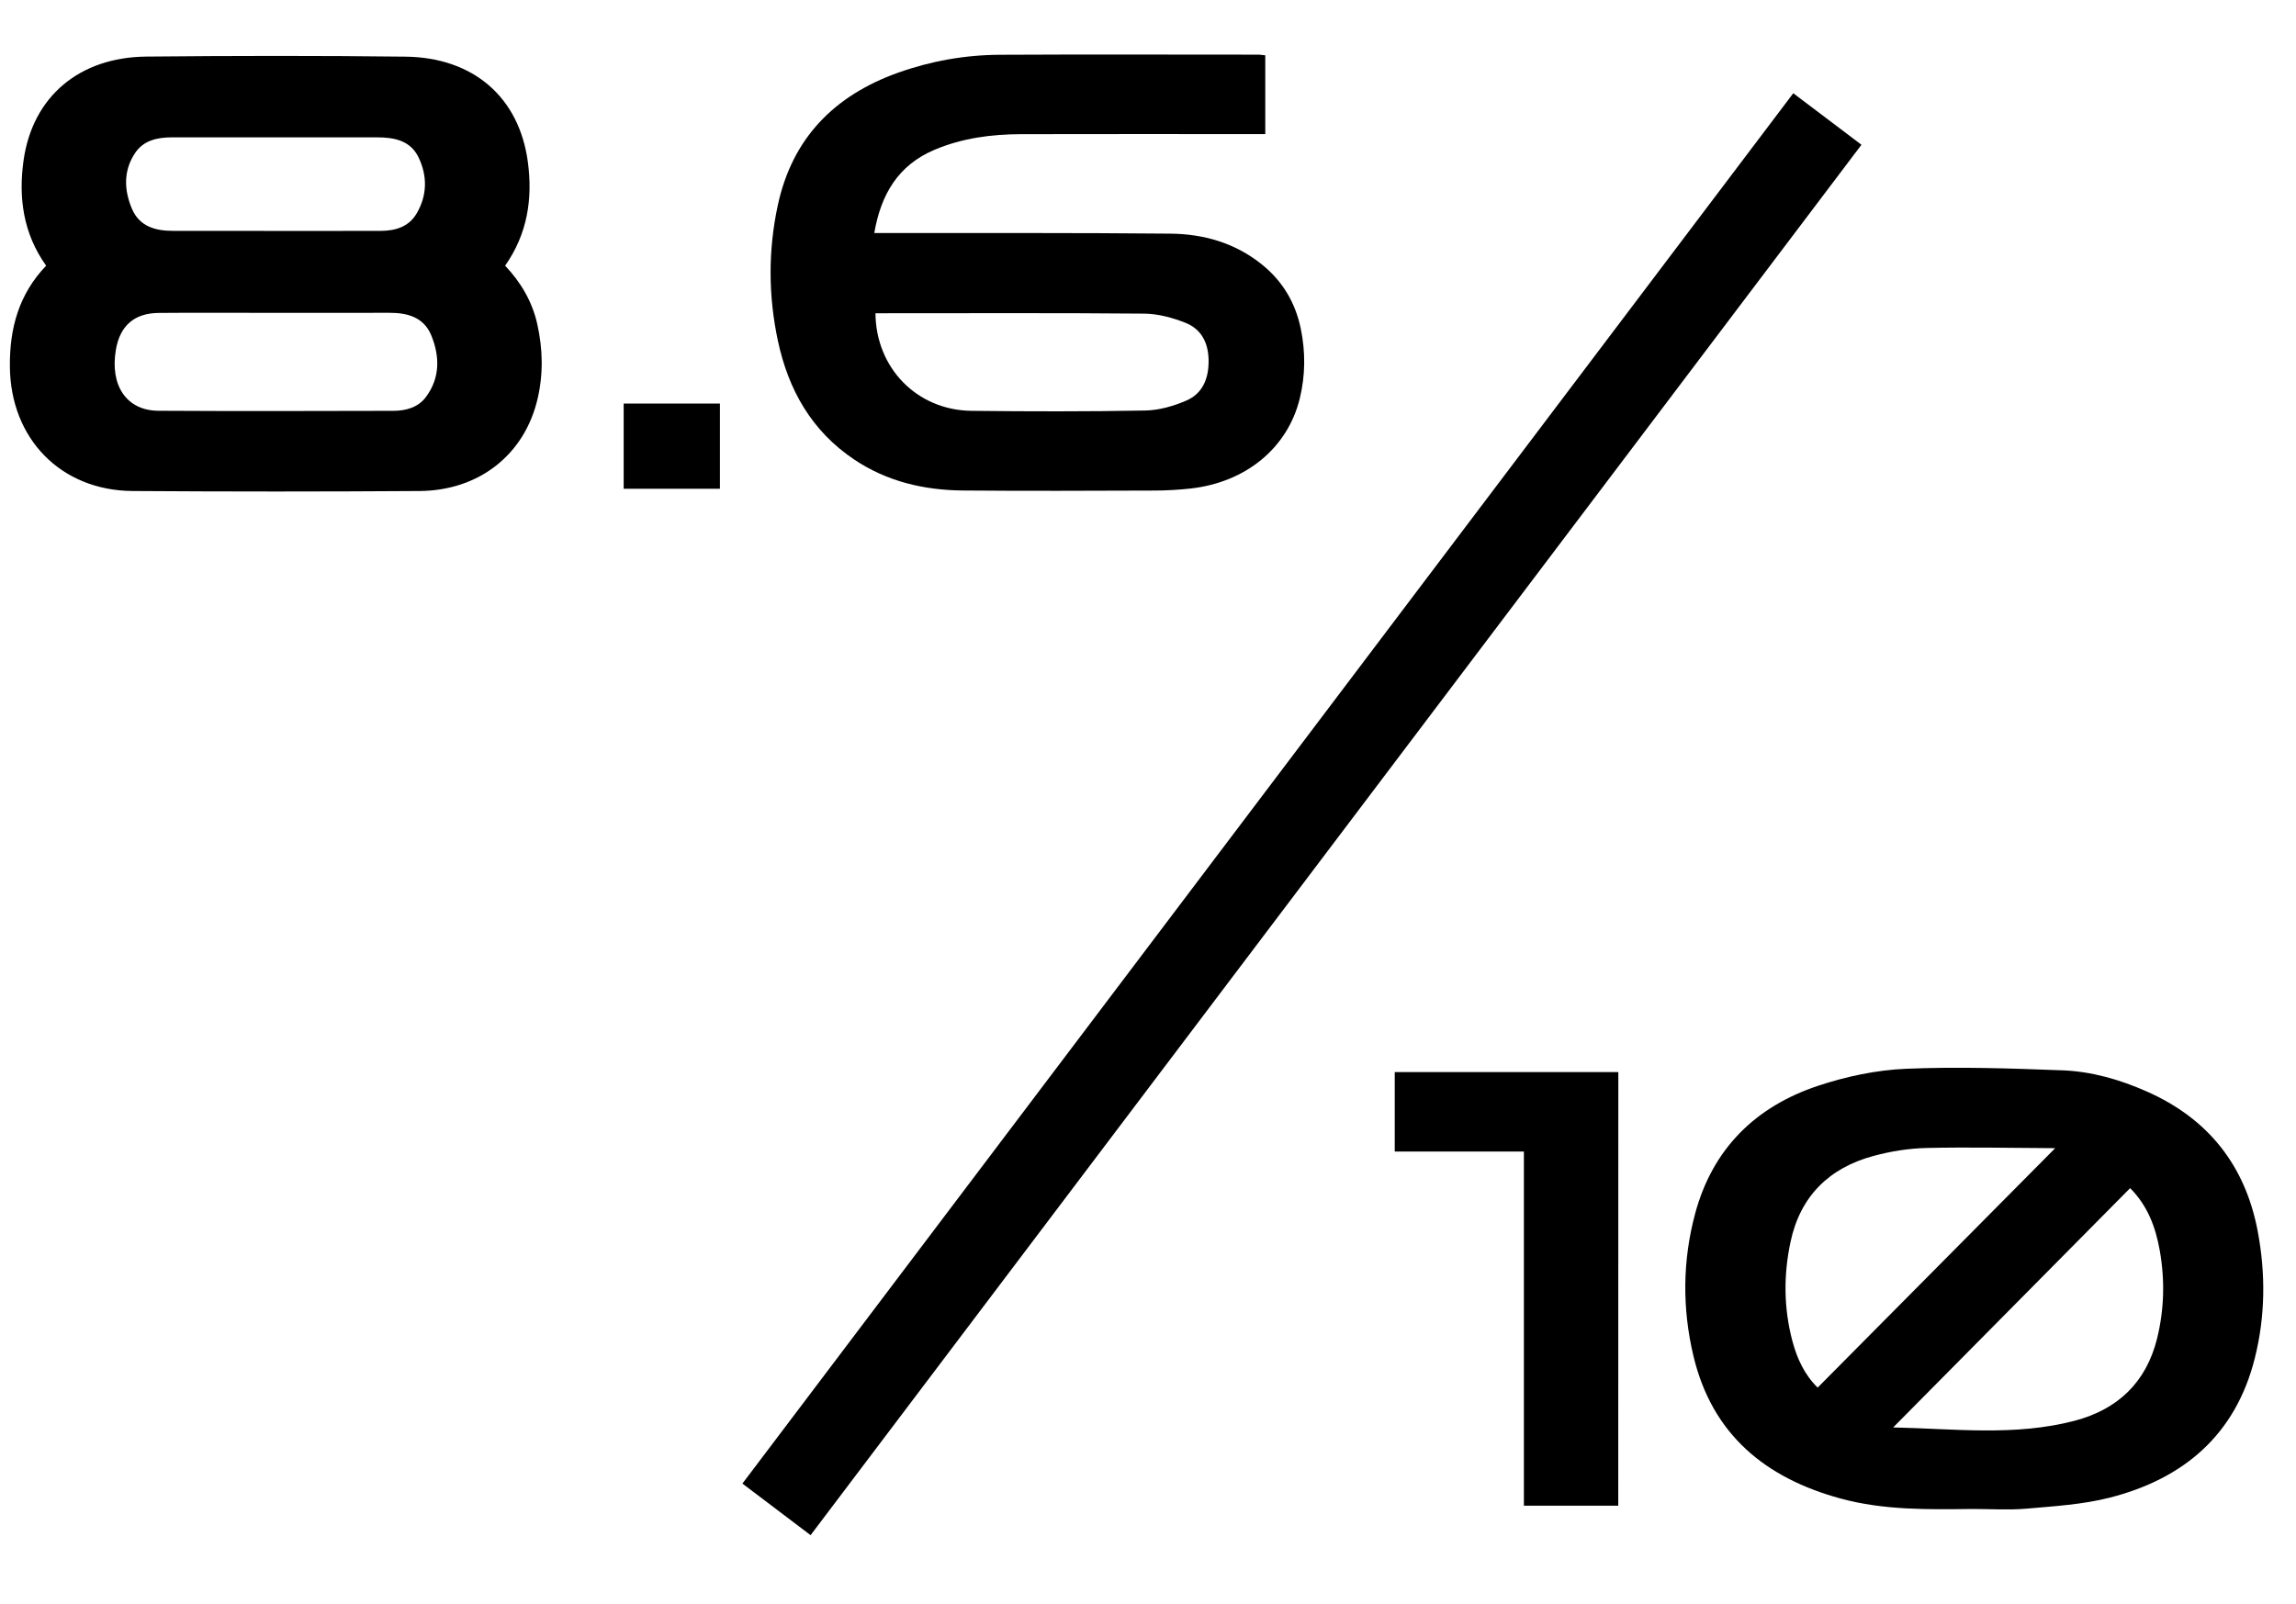
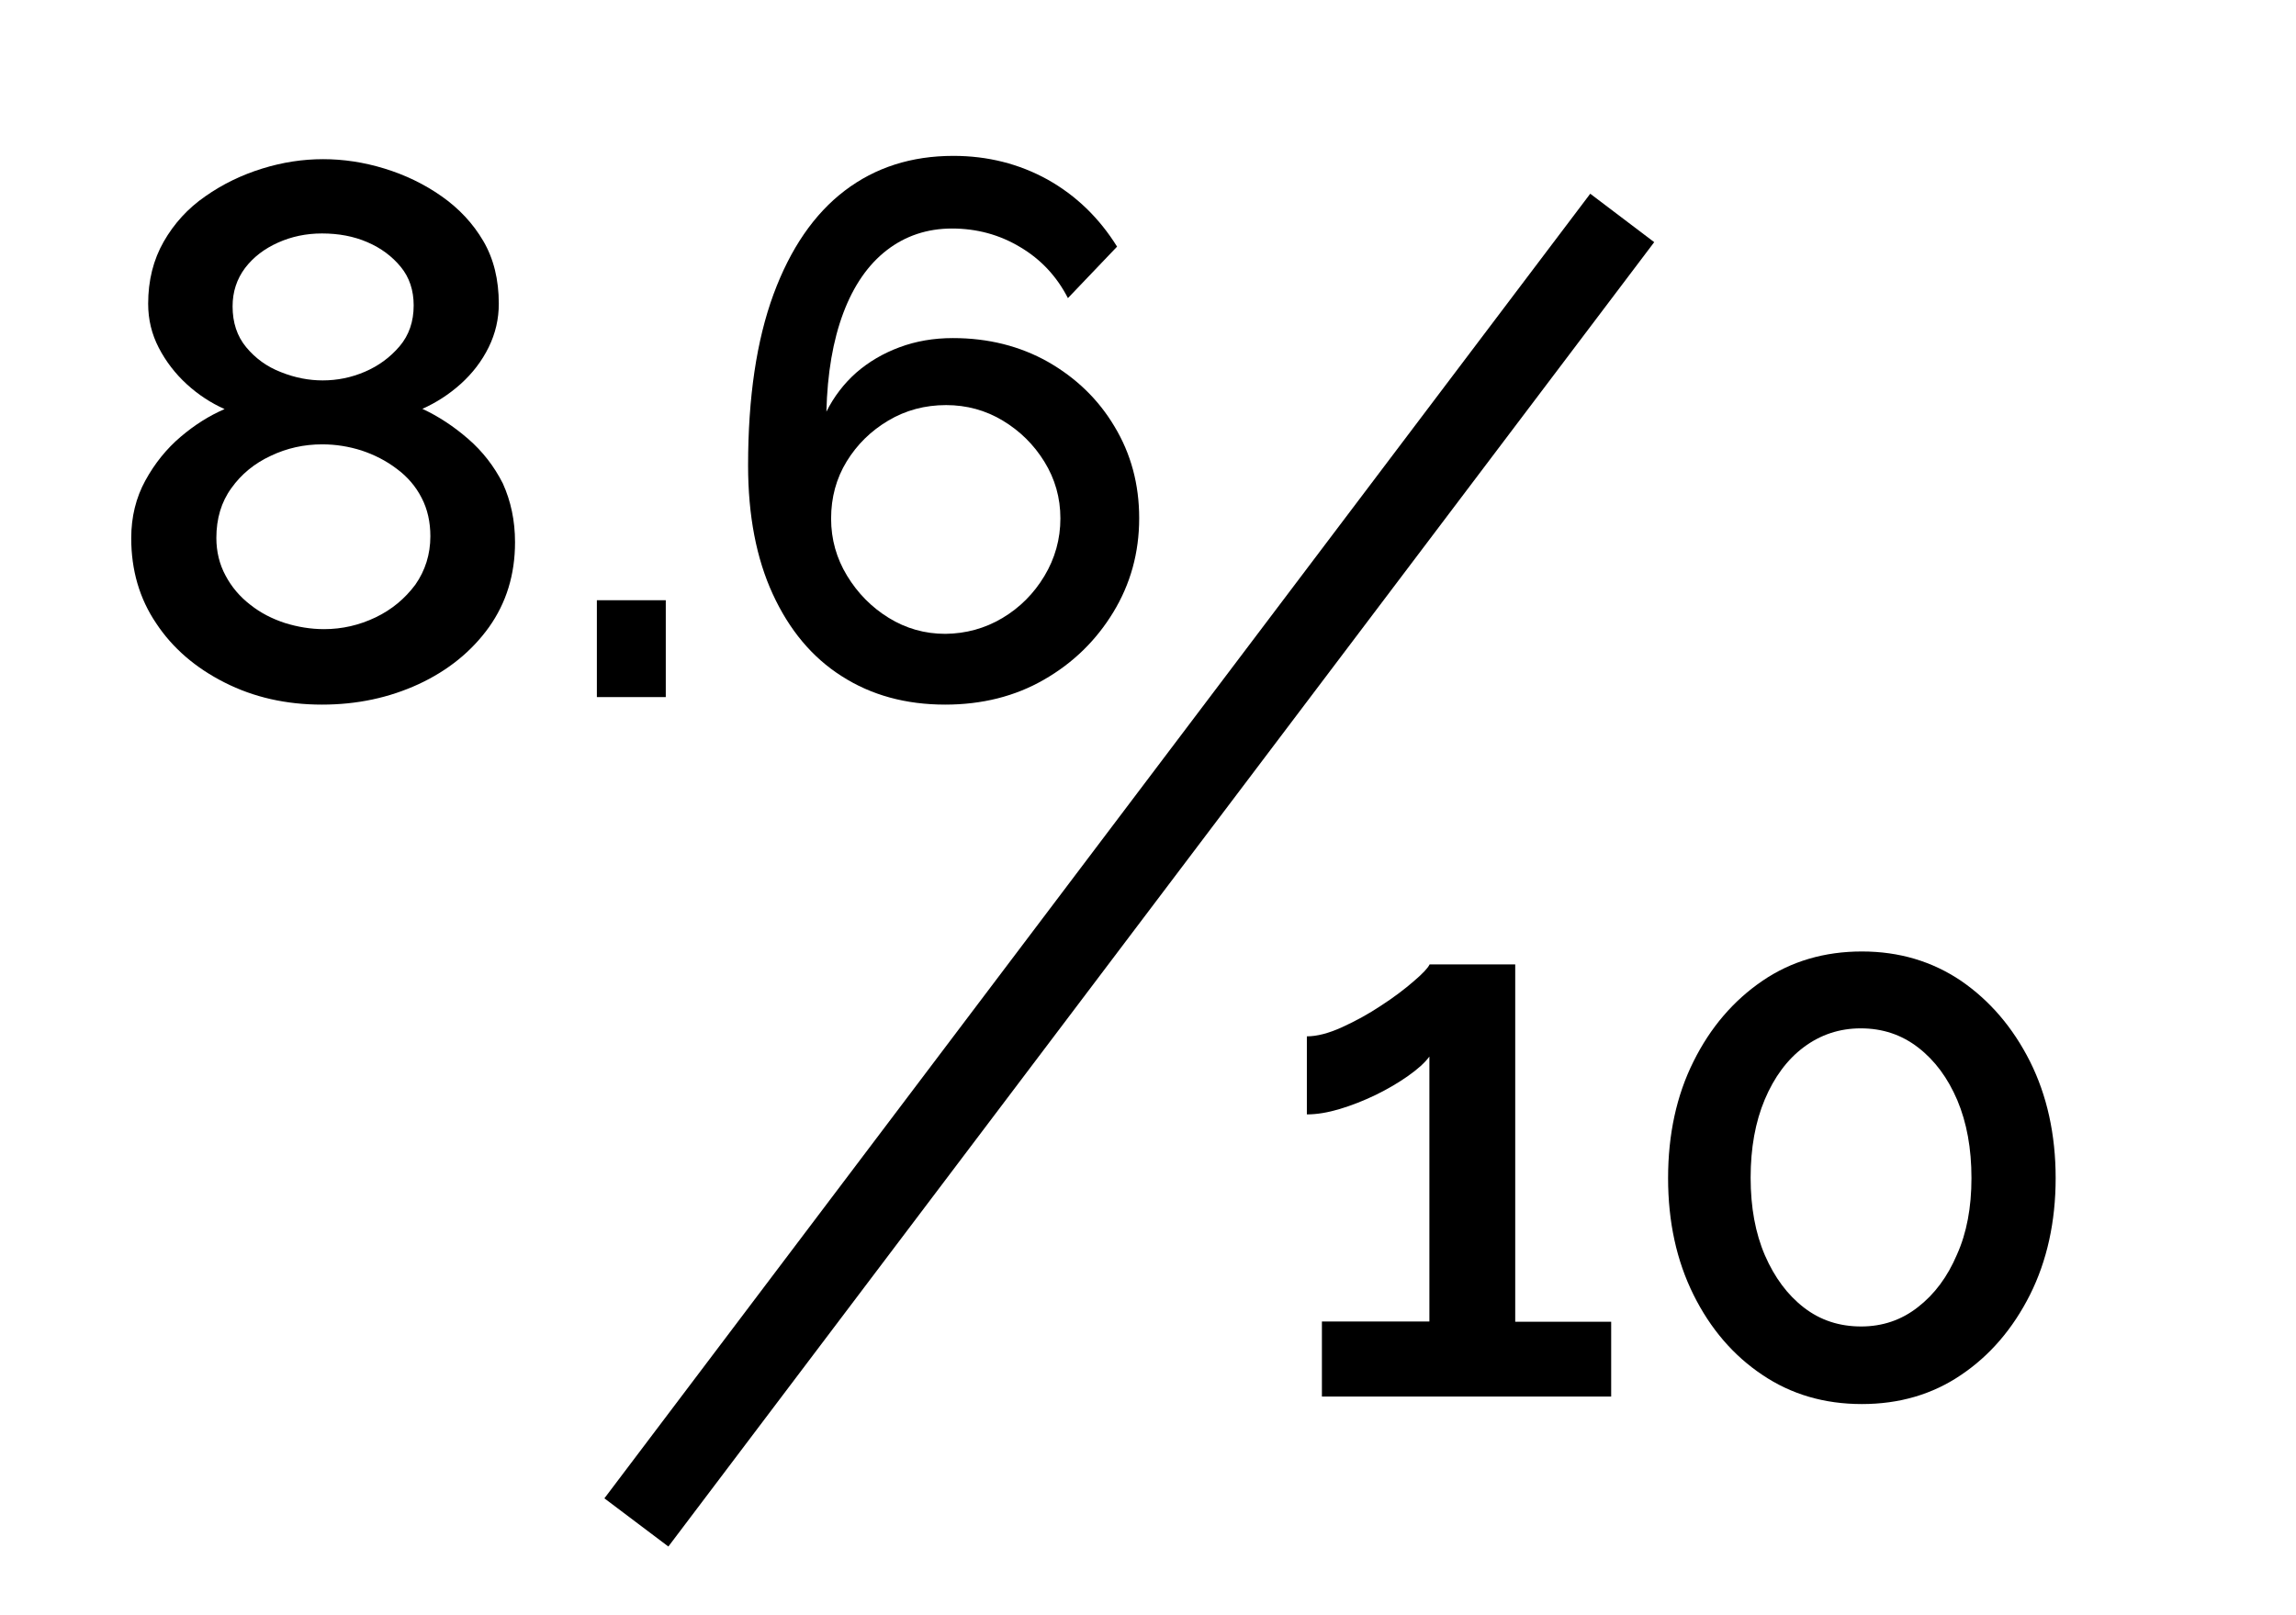
- <svg xmlns="http://www.w3.org/2000/svg" version="1.1" id="Layer_1" x="0px" y="0px" viewBox="0 0 353.27 246.83" style="enable-background:new 0 0 353.27 246.83;" xml:space="preserve">
+ <svg xmlns="http://www.w3.org/2000/svg" version="1.1" id="Layer_1" x="0px" y="0px" viewBox="0 0 976.3 686.8" style="enable-background:new 0 0 976.3 686.8;" xml:space="preserve">
  <g>
+     <path d="M676.2,82.4c9.3,7,18,13.6,27.2,20.6C563.6,288,424,472.8,284.2,657.8c-9.1-6.9-17.9-13.5-27.2-20.5   C396.7,452.3,536.3,267.6,676.2,82.4z" />
    <g>
-       <path d="M7.1,40.89c-3.55-4.97-4.28-10.52-3.47-16.24c1.4-9.78,8.56-15.84,18.88-15.94c13.3-0.13,26.6-0.15,39.9,0.01    c10.44,0.13,17.48,6.26,18.81,16.22c0.75,5.61-0.04,11.02-3.5,15.95c2.42,2.56,4.16,5.5,4.94,8.96c0.86,3.82,0.95,7.65,0.07,11.46    c-1.98,8.62-8.98,14.2-18.19,14.26c-14.71,0.1-29.43,0.1-44.14,0C9.33,75.49,1.62,67.5,1.52,56.44    C1.46,50.56,2.89,45.28,7.1,40.89z M42.34,48.15c-5.97,0-11.94-0.04-17.9,0.01c-3.79,0.03-5.98,1.98-6.61,5.67    c-0.94,5.51,1.65,9.36,6.53,9.39c12.06,0.07,24.13,0.04,36.19,0.01c1.91-0.01,3.78-0.52,4.97-2.11c2.21-2.95,2.16-6.26,0.84-9.5    c-1.16-2.82-3.69-3.49-6.51-3.48C54.02,48.16,48.18,48.15,42.34,48.15z M42.46,35.54c5.39,0,10.79,0.01,16.18-0.01    c2.23-0.01,4.26-0.64,5.45-2.65c1.65-2.79,1.69-5.79,0.31-8.66c-1.25-2.6-3.74-3.08-6.37-3.08c-4.82,0-9.63,0-14.45,0    c-5.71,0-11.43,0-17.14,0c-2.2,0-4.32,0.45-5.62,2.36c-1.85,2.72-1.75,5.73-0.52,8.63c1.16,2.73,3.61,3.41,6.35,3.4    C31.93,35.53,37.2,35.54,42.46,35.54z" />
-       <path d="M303.52,232.24c-6.81,0.08-13.62,0.21-20.29-1.6c-11.59-3.15-19.79-9.85-22.67-21.94c-1.74-7.3-1.69-14.67,0.26-21.92    c2.68-9.98,9.29-16.47,18.91-19.67c4.34-1.44,8.99-2.43,13.54-2.62c8.01-0.34,16.05-0.06,24.07,0.24c4.5,0.17,8.86,1.43,13,3.27    c9.46,4.19,15.15,11.41,17.05,21.55c1.22,6.51,1.16,13.05-0.46,19.49c-2.96,11.8-10.96,18.57-22.37,21.47    c-4.13,1.05-8.48,1.3-12.75,1.68C309.06,232.43,306.28,232.24,303.52,232.24z M291.29,219.69c9.47,0.2,18.77,1.38,27.93-1.03    c6.59-1.73,10.99-5.88,12.67-12.63c1.11-4.49,1.22-9.03,0.42-13.56c-0.63-3.56-1.85-6.89-4.56-9.61    C315.63,195.09,303.64,207.21,291.29,219.69z M316.22,176.71c-6.84-0.03-13.31-0.18-19.79-0.03c-2.73,0.06-5.51,0.51-8.15,1.22    c-6.82,1.84-11.28,6.18-12.78,13.22c-1.09,5.1-1.06,10.21,0.28,15.26c0.71,2.68,1.85,5.18,3.89,7.18    C291.73,201.4,303.74,189.29,316.22,176.71z" />
-       <path d="M124.72,236.27c-3.59-2.72-6.96-5.26-10.49-7.94c53.94-71.39,107.79-142.65,161.69-213.98c3.5,2.65,6.88,5.2,10.49,7.93    C232.52,93.59,178.68,164.85,124.72,236.27z" />
-       <path d="M194.68,8.51c0,4.05,0,7.95,0,12.13c-0.77,0-1.52,0-2.27,0c-11.76,0-23.52-0.02-35.28,0.01    c-4.59,0.01-9.09,0.6-13.36,2.41c-5.58,2.37-8.22,6.84-9.25,12.8c0.89,0,1.64,0,2.39,0c14.39,0.02,28.79-0.04,43.18,0.1    c5.09,0.05,9.89,1.41,13.99,4.68c3.25,2.59,5.24,5.94,6.07,9.98c0.73,3.57,0.7,7.16-0.16,10.7c-1.87,7.64-8.31,12.93-16.84,13.87    c-1.85,0.2-3.71,0.31-5.57,0.31c-9.83,0.03-19.66,0.08-29.49-0.01c-5.94-0.06-11.59-1.38-16.62-4.74    c-6.58-4.39-10.17-10.75-11.78-18.3c-1.48-6.92-1.51-13.91-0.02-20.84c2.22-10.33,8.68-16.9,18.48-20.41    c5.06-1.81,10.31-2.74,15.67-2.77c13.3-0.07,26.6-0.02,39.9-0.02C193.97,8.43,194.22,8.47,194.68,8.51z M134.7,48.21    c0.07,8.45,6.4,14.92,14.77,15.02c8.92,0.1,17.85,0.12,26.77-0.05c2.11-0.04,4.32-0.68,6.27-1.52c2.54-1.09,3.47-3.4,3.45-6.15    c-0.02-2.71-1.09-4.86-3.59-5.84c-1.98-0.78-4.19-1.38-6.3-1.4c-13.23-0.12-26.45-0.06-39.68-0.06    C135.83,48.21,135.27,48.21,134.7,48.21z" />
-       <path d="M248.99,231.74c-4.9,0-9.58,0-14.52,0c0-18.12,0-36.18,0-54.51c-6.77,0-13.29,0-19.87,0c0-4.21,0-8.17,0-12.23    c11.5,0,22.91,0,34.4,0C248.99,187.27,248.99,209.41,248.99,231.74z" />
-       <path d="M110.77,62.11c0,4.37,0,8.65,0,13.11c-4.89,0-9.78,0-14.81,0c0-4.37,0-8.7,0-13.11    C100.93,62.11,105.79,62.11,110.77,62.11z" />
+       <g>
+         <path d="M219,230.6c0,13.8-3.7,25.8-11.1,36.2c-7.4,10.3-17.4,18.4-29.9,24.2c-12.6,5.8-26.2,8.7-41.1,8.7     c-15.2,0-29-3.1-41.4-9.4c-12.3-6.2-22.1-14.6-29.1-25.2c-7.1-10.5-10.6-22.6-10.6-36.2c0-9,2-17.2,6-24.5c4-7.3,9-13.5,15-18.6     c6-5.1,12.2-9,18.7-11.8c-5.8-2.6-11.2-6.1-16.1-10.6c-4.9-4.5-8.9-9.7-11.9-15.5c-3-5.8-4.5-12-4.5-18.7     c0-9.9,2.2-18.7,6.6-26.4c4.4-7.7,10.3-14.2,17.7-19.3c7.4-5.2,15.5-9.1,24.2-11.8c8.7-2.7,17.3-4,25.9-4c8.6,0,17.3,1.3,26.1,4     c8.8,2.7,16.9,6.6,24.3,11.8c7.4,5.2,13.3,11.5,17.7,19c4.4,7.5,6.6,16.4,6.6,26.7c0,6.4-1.4,12.6-4.3,18.5     c-2.9,5.9-6.9,11.1-11.9,15.6c-5,4.5-10.5,8-16.3,10.6c6.9,3.2,13.4,7.5,19.5,12.8c6.1,5.3,11,11.6,14.7,18.9     C217.2,213.1,219,221.4,219,230.6z M183,228.1c0-6-1.2-11.5-3.7-16.3c-2.5-4.9-6-9-10.6-12.4c-4.6-3.5-9.6-6-15-7.8     c-5.4-1.7-10.9-2.6-16.7-2.6c-7.7,0-15,1.6-21.9,4.9c-6.9,3.2-12.5,7.8-16.7,13.7c-4.3,5.9-6.4,13-6.4,21.2     c0,5.8,1.3,11.2,3.9,16c2.6,4.9,6.1,9,10.5,12.4c4.4,3.5,9.3,6,14.8,7.8c5.5,1.7,11,2.6,16.6,2.6c7.7,0,15-1.7,21.9-5     c6.9-3.3,12.5-8,16.9-13.9C180.8,242.7,183,235.8,183,228.1z M98.9,130.3c0,6.9,1.9,12.7,5.8,17.4c3.9,4.7,8.8,8.3,14.8,10.6     c6,2.4,11.9,3.5,17.7,3.5c6.2,0,12.2-1.2,18-3.7c5.8-2.5,10.7-6.1,14.7-10.8c4-4.7,6-10.5,6-17.4c0-6.4-1.8-11.9-5.5-16.4     c-3.7-4.5-8.4-8-14.2-10.5c-5.8-2.5-12.2-3.7-19.3-3.7c-6.7,0-12.9,1.3-18.7,3.9c-5.8,2.6-10.5,6.2-14,10.8     C100.7,118.7,98.9,124.1,98.9,130.3z" />
+         <path d="M253.8,296.5v-41.2h29.3v41.2H253.8z" />
+         <path d="M473.4,260.4c-7.3,12-17.1,21.6-29.5,28.7c-12.3,7.1-26.4,10.6-42,10.6c-16.7,0-31.4-4-44-12.1     c-12.6-8-22.3-19.7-29.3-34.9c-7-15.2-10.5-33.5-10.5-54.7c0-29,3.6-53.2,10.8-72.8c7.2-19.5,17.3-34.2,30.3-44.1     c13-9.9,28.4-14.8,46.2-14.8c14.6,0,28,3.4,40.1,10.1c12.1,6.8,21.9,16.3,29.5,28.5l-20.9,21.9c-4.7-9.2-11.5-16.5-20.3-21.7     c-8.8-5.3-18.5-7.9-29-7.9c-10.5,0-19.8,3.1-27.7,9.2c-7.9,6.1-14.1,15-18.5,26.7c-4.4,11.7-6.8,25.7-7.2,42     c3.2-6.4,7.5-12,12.7-16.6c5.3-4.6,11.4-8.2,18.4-10.8c7-2.6,14.5-3.9,22.7-3.9c15,0,28.5,3.4,40.4,10.1     c11.9,6.8,21.4,15.9,28.3,27.5c7,11.6,10.5,24.6,10.5,39C484.4,235.1,480.7,248.4,473.4,260.4z M426.2,262.9     c7.4-4.4,13.4-10.4,17.9-17.9c4.5-7.5,6.8-15.7,6.8-24.5c0-8.8-2.3-16.8-6.8-24.1c-4.5-7.3-10.4-13.1-17.7-17.5     c-7.3-4.4-15.4-6.6-24.1-6.6c-9,0-17.2,2.2-24.6,6.6c-7.4,4.4-13.3,10.2-17.7,17.4c-4.4,7.2-6.6,15.3-6.6,24.3     c0,8.8,2.3,16.9,6.8,24.3c4.5,7.4,10.4,13.4,17.7,17.9c7.3,4.5,15.3,6.8,24.1,6.8C410.7,269.5,418.8,267.3,426.2,262.9z" />
+       </g>
+     </g>
+     <g>
+       <g>
+         <path d="M685.1,562.1V594h-123v-31.9h45.7V449.4c-1.9,2.6-4.9,5.3-9,8.2c-4.1,2.9-8.7,5.6-13.8,8.1c-5.2,2.5-10.3,4.5-15.3,6     c-5,1.5-9.7,2.3-14,2.3v-33.2c4.3,0,9.3-1.3,15-3.9c5.7-2.6,11.2-5.6,16.6-9.2c5.4-3.5,10-7,13.8-10.3c3.9-3.3,6.1-5.7,6.8-7.2     h36.4v152H685.1z" />
+         <path d="M874.1,501.1c0,18.6-3.7,35.2-10.9,49.6c-7.3,14.5-17.1,25.9-29.3,34.1c-12.2,8.3-26.3,12.4-42.2,12.4     c-15.9,0-30-4.1-42.3-12.4c-12.3-8.2-22.1-19.6-29.3-34.1c-7.2-14.5-10.8-31-10.8-49.6c0-18.6,3.6-35.2,10.8-49.6     c7.2-14.5,17-25.9,29.3-34.3c12.3-8.4,26.5-12.5,42.3-12.5c15.9,0,29.9,4.2,42.2,12.5c12.2,8.4,22,19.8,29.3,34.3     C870.4,465.9,874.1,482.5,874.1,501.1z M838.3,501.1c0-12.6-2-23.6-6-33.1c-4-9.4-9.5-16.9-16.6-22.4c-7.1-5.5-15.2-8.2-24.5-8.2     c-9,0-17.1,2.7-24.2,8s-12.6,12.8-16.6,22.3c-4,9.5-6,20.6-6,33.2c0,12.6,2,23.6,6.1,33.1c4.1,9.4,9.6,16.8,16.6,22.2     c7,5.4,15.1,8,24.3,8c9,0,17.1-2.7,24.1-8.2c7.1-5.5,12.6-12.9,16.6-22.3C836.3,524.4,838.3,513.5,838.3,501.1z" />
+       </g>
    </g>
  </g>
</svg>
